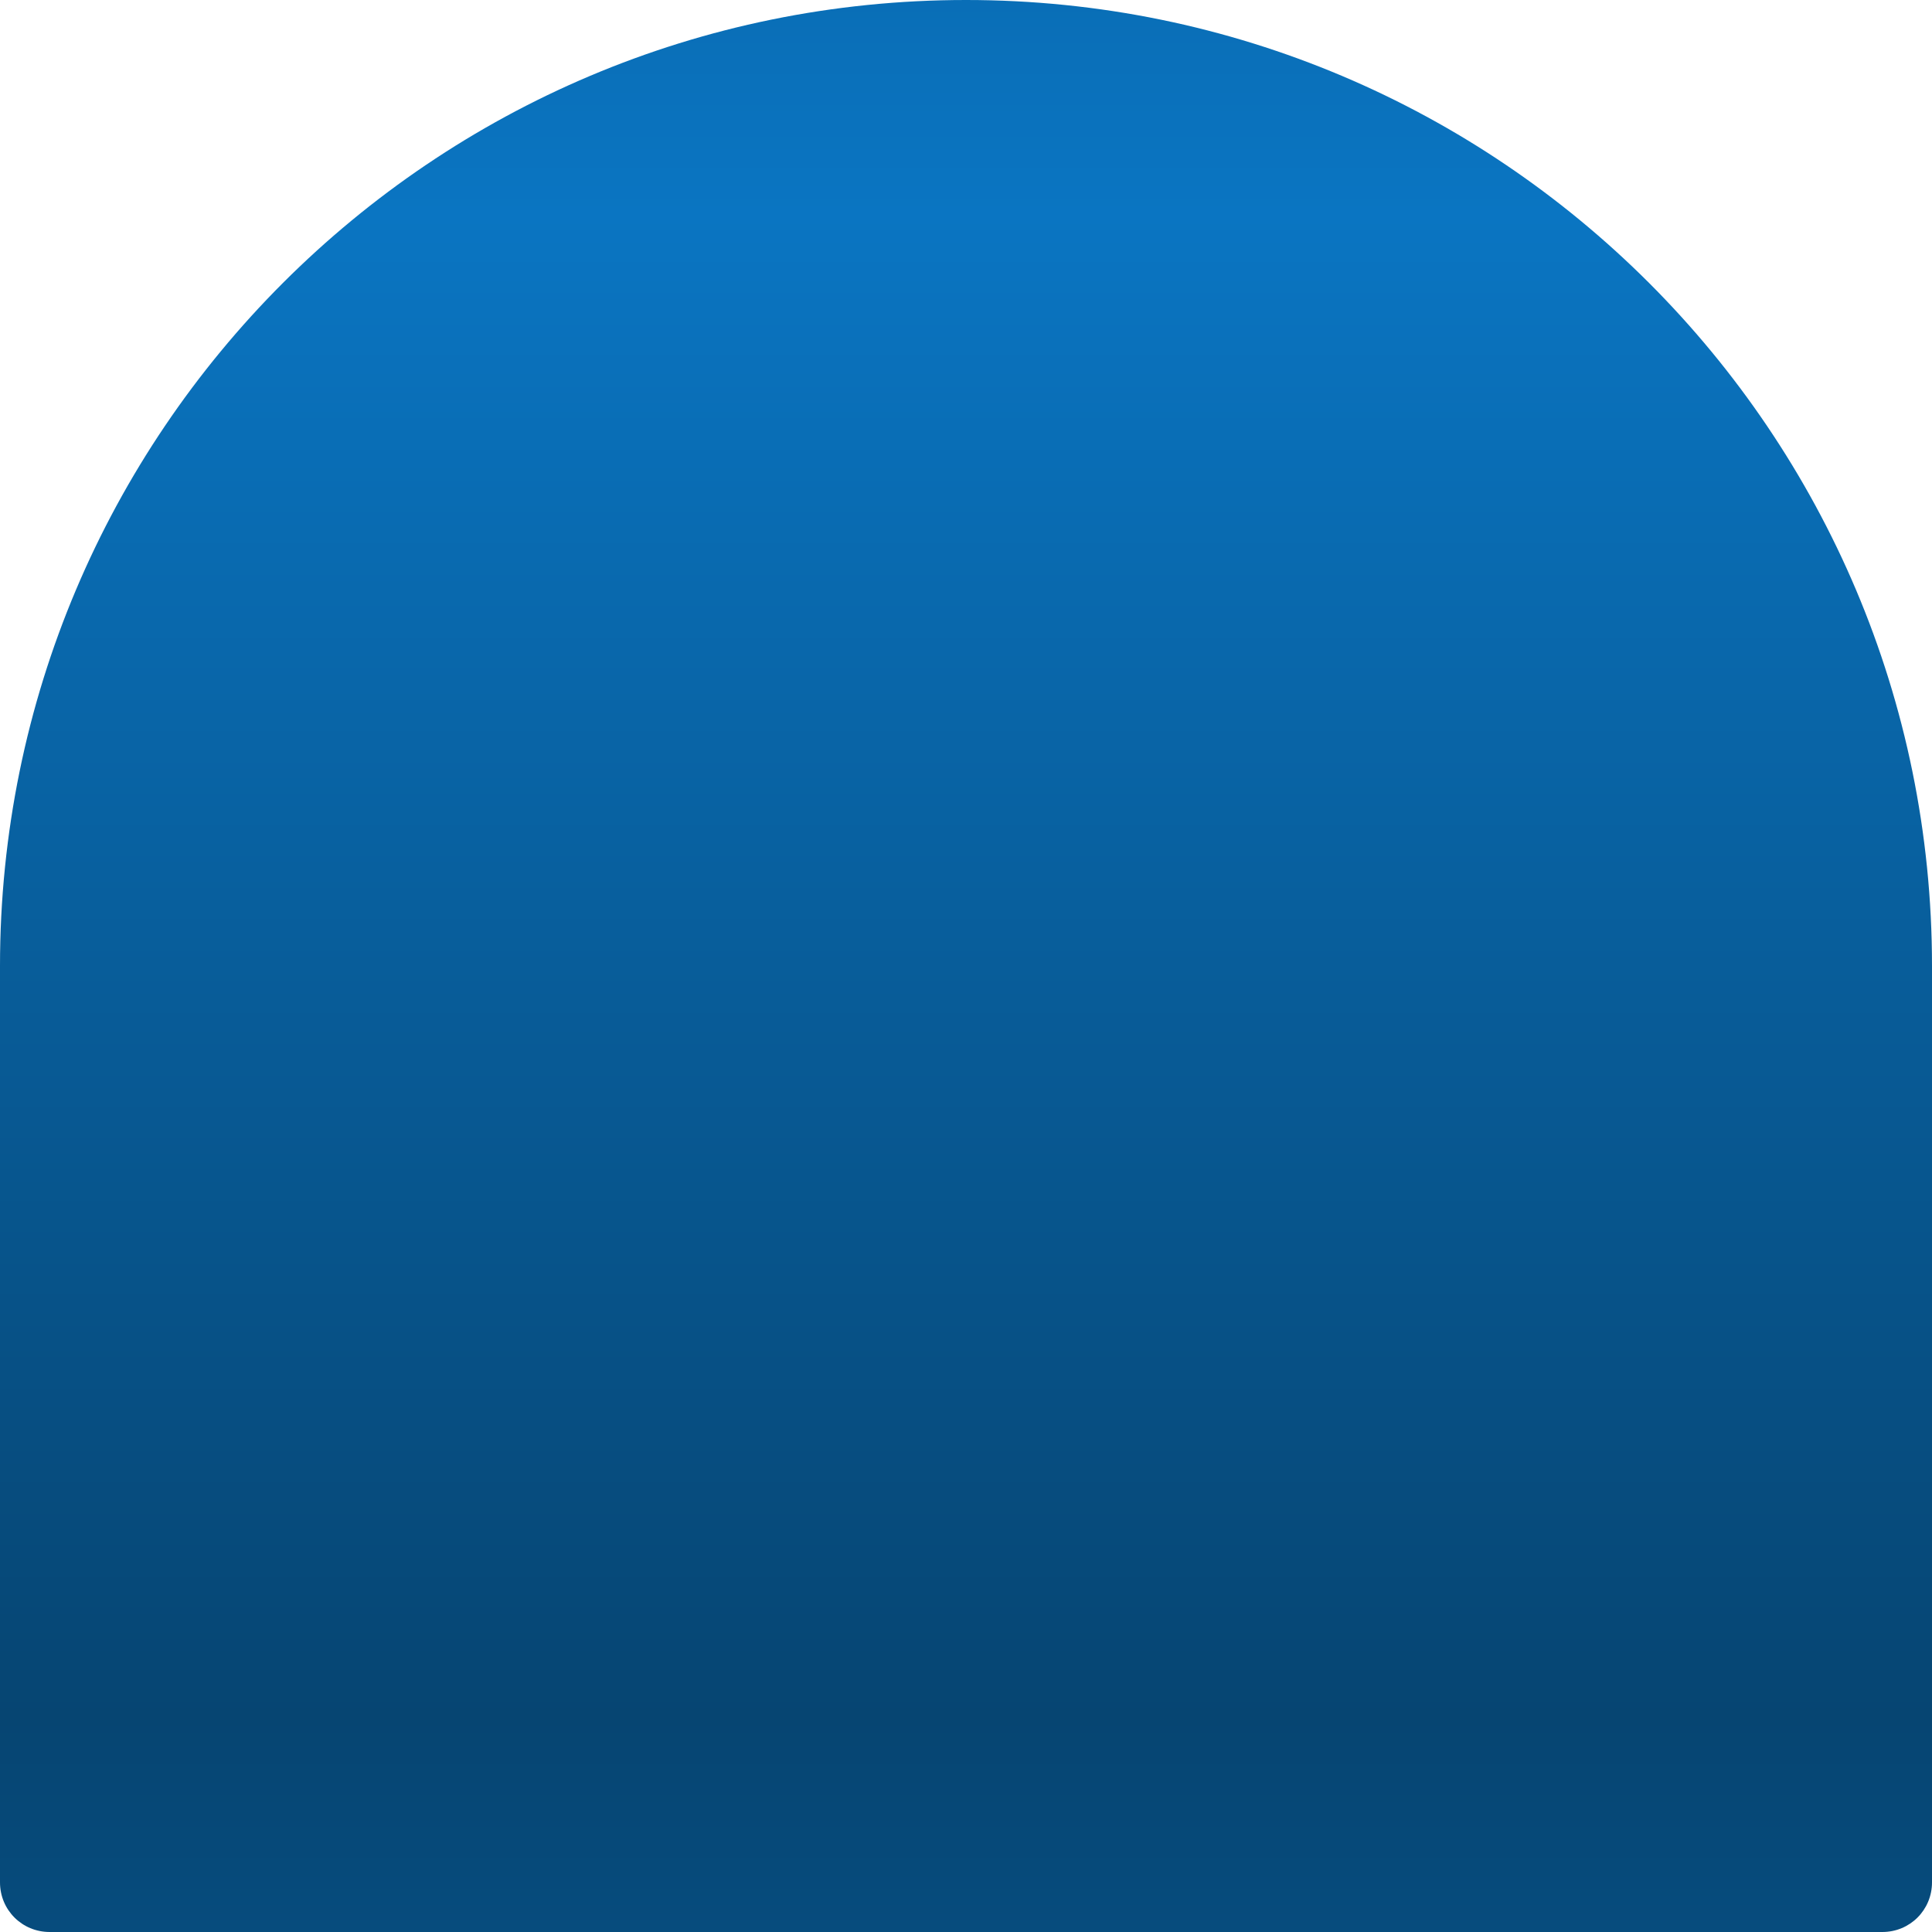
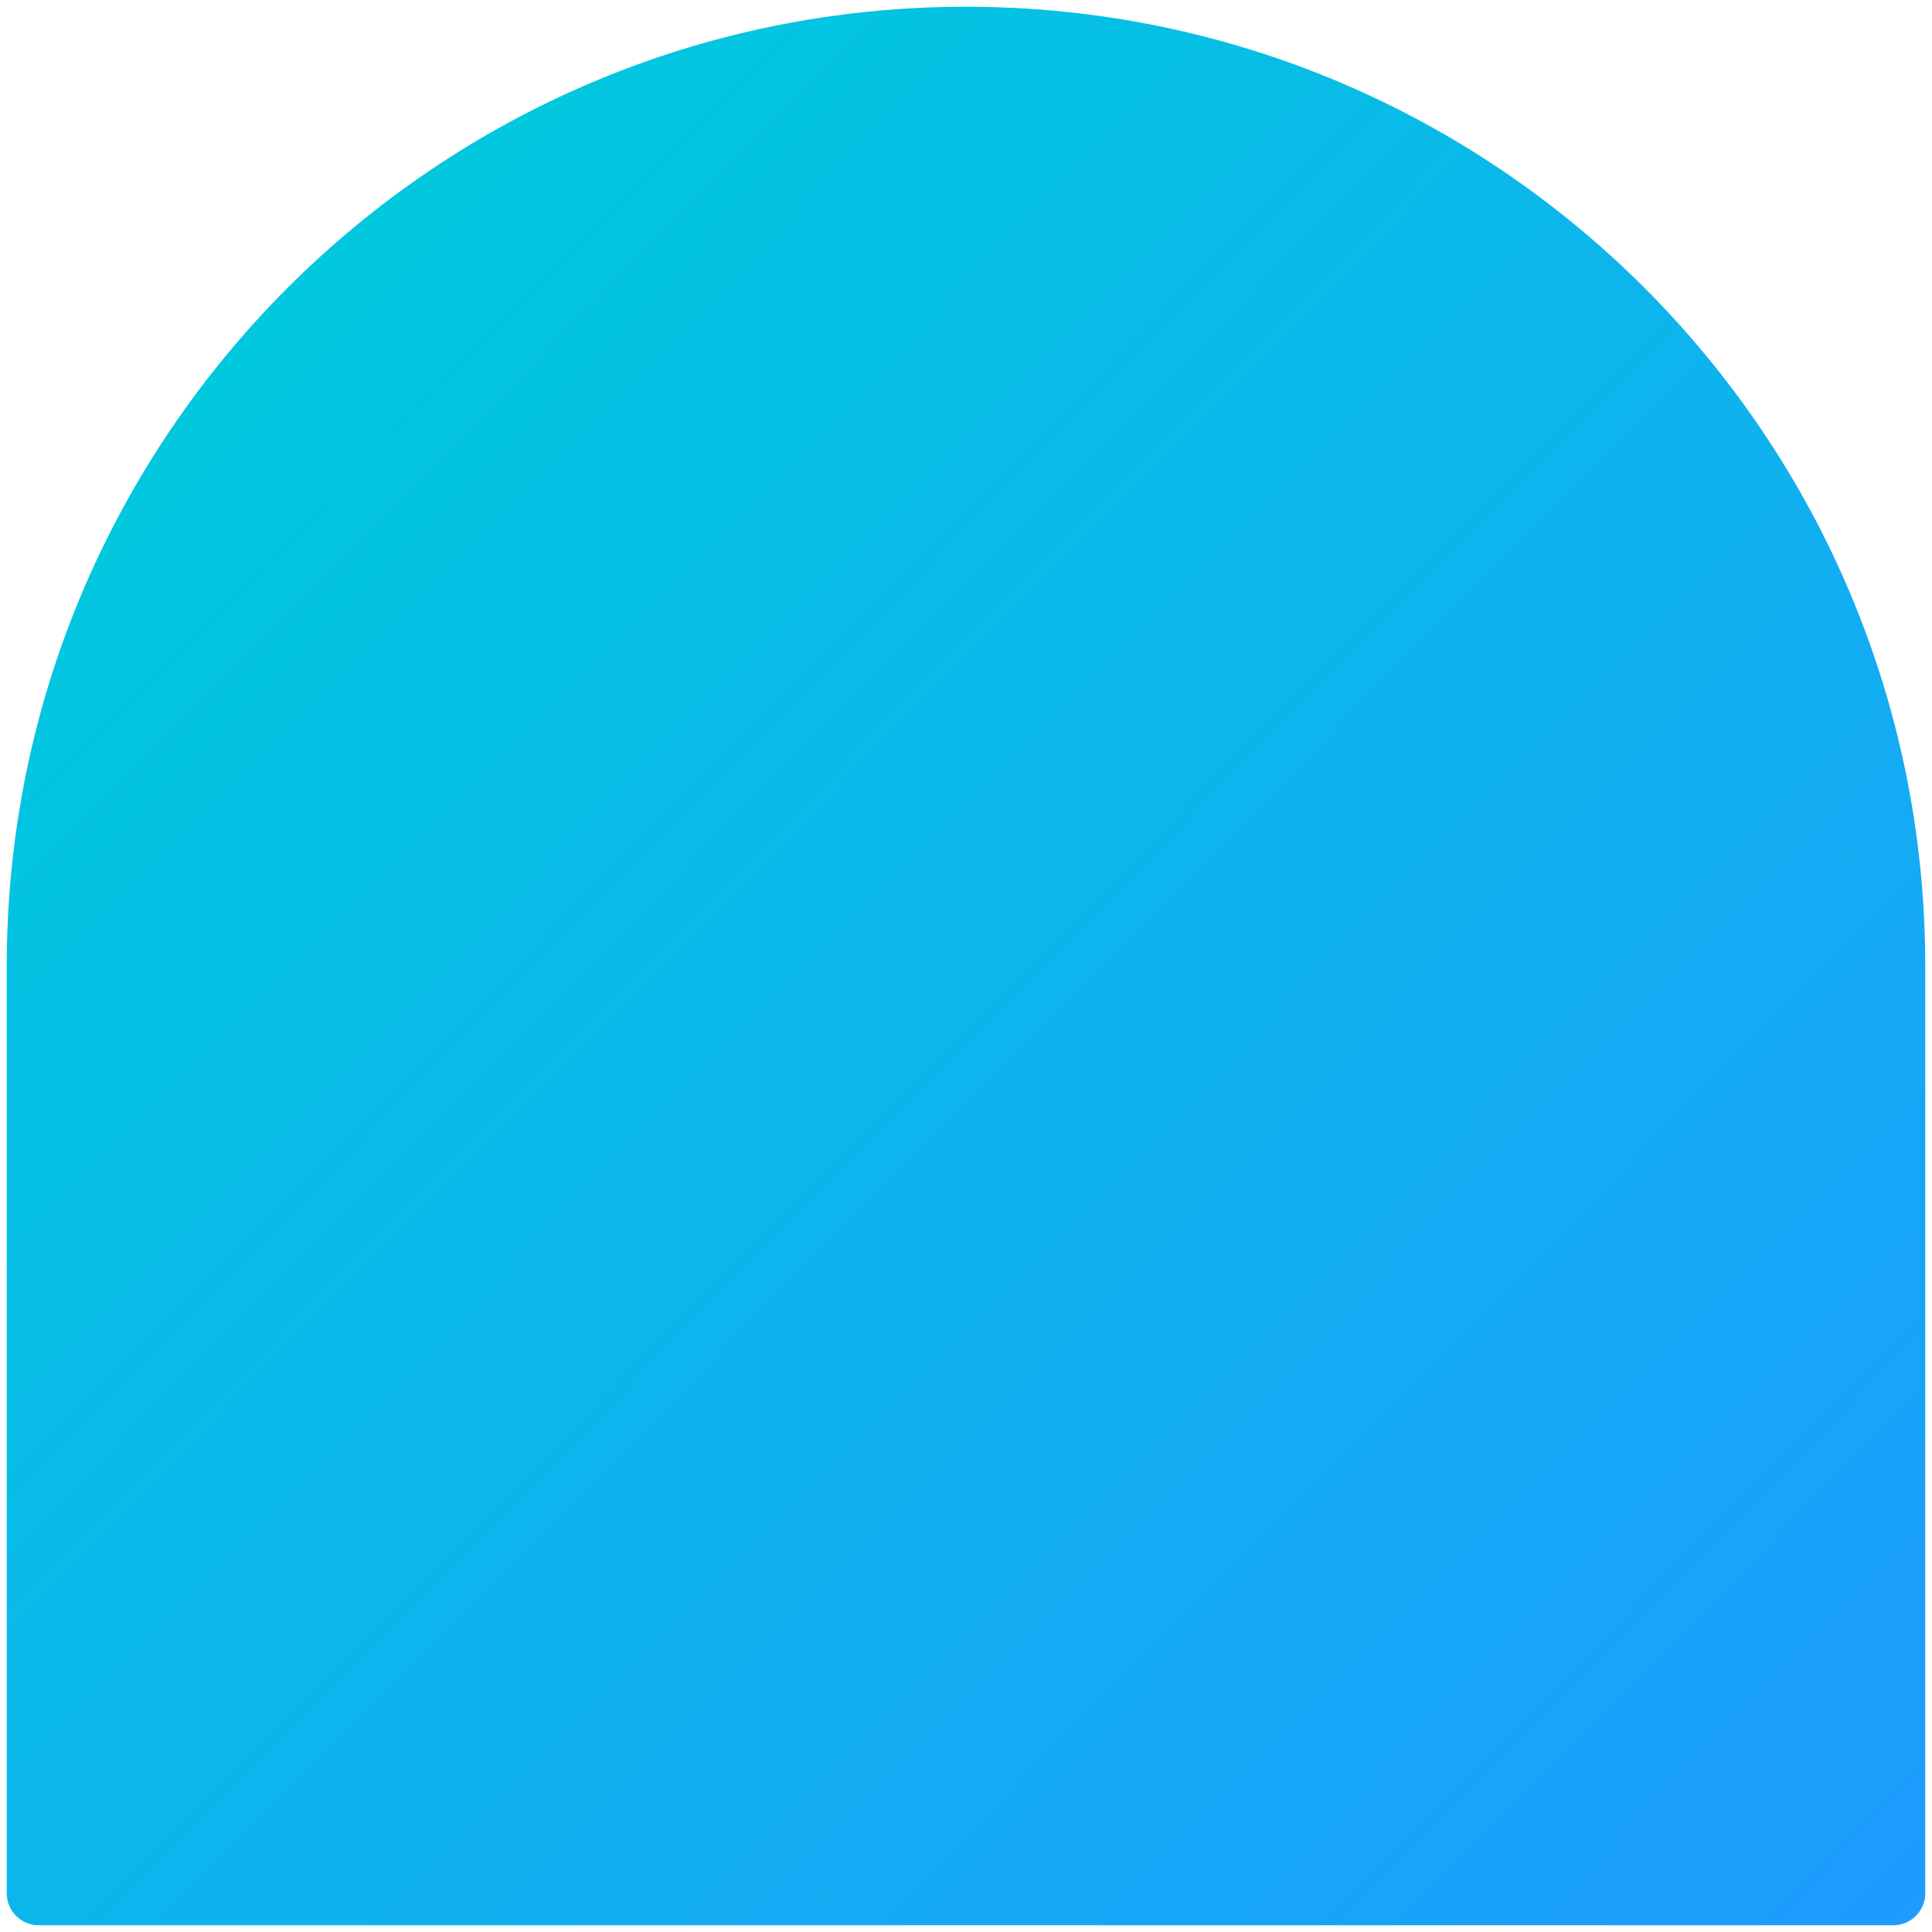
<svg xmlns="http://www.w3.org/2000/svg" xmlns:xlink="http://www.w3.org/1999/xlink" width="86" height="86" id="svg2" version="1.1">
  <defs id="defs4">
-     <linearGradient id="linearGradient3789">
-       <stop style="stop-color:#0a75c2;stop-opacity:1;" offset="0" id="stop3791" />
-       <stop style="stop-color:#064572;stop-opacity:1;" offset="1" id="stop3793" />
+     <linearGradient id="linearGradient3789-6">
+       <stop style="stop-color:#1e9bff;stop-opacity:1;" offset="0" id="stop3791-0" />
+       <stop style="stop-color:#00c8de;stop-opacity:1;" offset="1" id="stop3793-4" />
    </linearGradient>
-     <linearGradient xlink:href="#linearGradient3789" id="linearGradient3845" x1="30" y1="11.667" x2="30" y2="58.333" gradientUnits="userSpaceOnUse" spreadMethod="reflect" gradientTransform="matrix(1.5,0,0,1.5,0,-7.5)" />
-     <linearGradient id="linearGradient3789-6">
-       <stop style="stop-color:#0a75c2;stop-opacity:1;" offset="0" id="stop3791-0" />
-       <stop style="stop-color:#064572;stop-opacity:1;" offset="1" id="stop3793-4" />
-     </linearGradient>
-     <linearGradient y2="80" x2="45" y1="10" x1="45" spreadMethod="reflect" gradientUnits="userSpaceOnUse" id="linearGradient3878" xlink:href="#linearGradient3789-6" />
-     <linearGradient xlink:href="#linearGradient3789" id="linearGradient2994" gradientUnits="userSpaceOnUse" gradientTransform="matrix(1.433333,0,0,1.433333,0,-3.166667)" spreadMethod="reflect" x1="30" y1="11.667" x2="30" y2="58.333" />
+     <linearGradient xlink:href="#linearGradient3789-6" id="linearGradient3889" gradientUnits="userSpaceOnUse" gradientTransform="matrix(1.000012,0,0,1,-3.51e-6,4)" x1="85.999" y1="86" x2="12" y2="13" />
  </defs>
  <g id="layer2" style="display:inline" transform="translate(0,-4)">
-     <path style="fill:url(#linearGradient2994);fill-opacity:1;stroke:none" d="M 43,4 C 19.252,4 0,23.252 0,47 L 0,87.79 C 0,89.019 0.981,90 2.21,90 L 43,90 83.79,90 C 85.019,90 86,89.019 86,87.79 L 86,47 C 86,23.252 66.748,4 43,4 z" id="path3837" />
+     <path style="fill:url(#linearGradient3889);fill-opacity:1" id="path11" d="M 43.001,4.3 C 19.417,4.3 0.3,23.418 0.3,47 c 0,0.408 0,41.277 0,41.277 0,0.786 0.637,1.423 1.423,1.423 H 84.277 c 0.786,0 1.423,-0.637 1.423,-1.423 0,0 0,-40.908 0,-41.277 C 85.701,23.418 66.584,4.3 43.001,4.3 z" />
  </g>
</svg>
